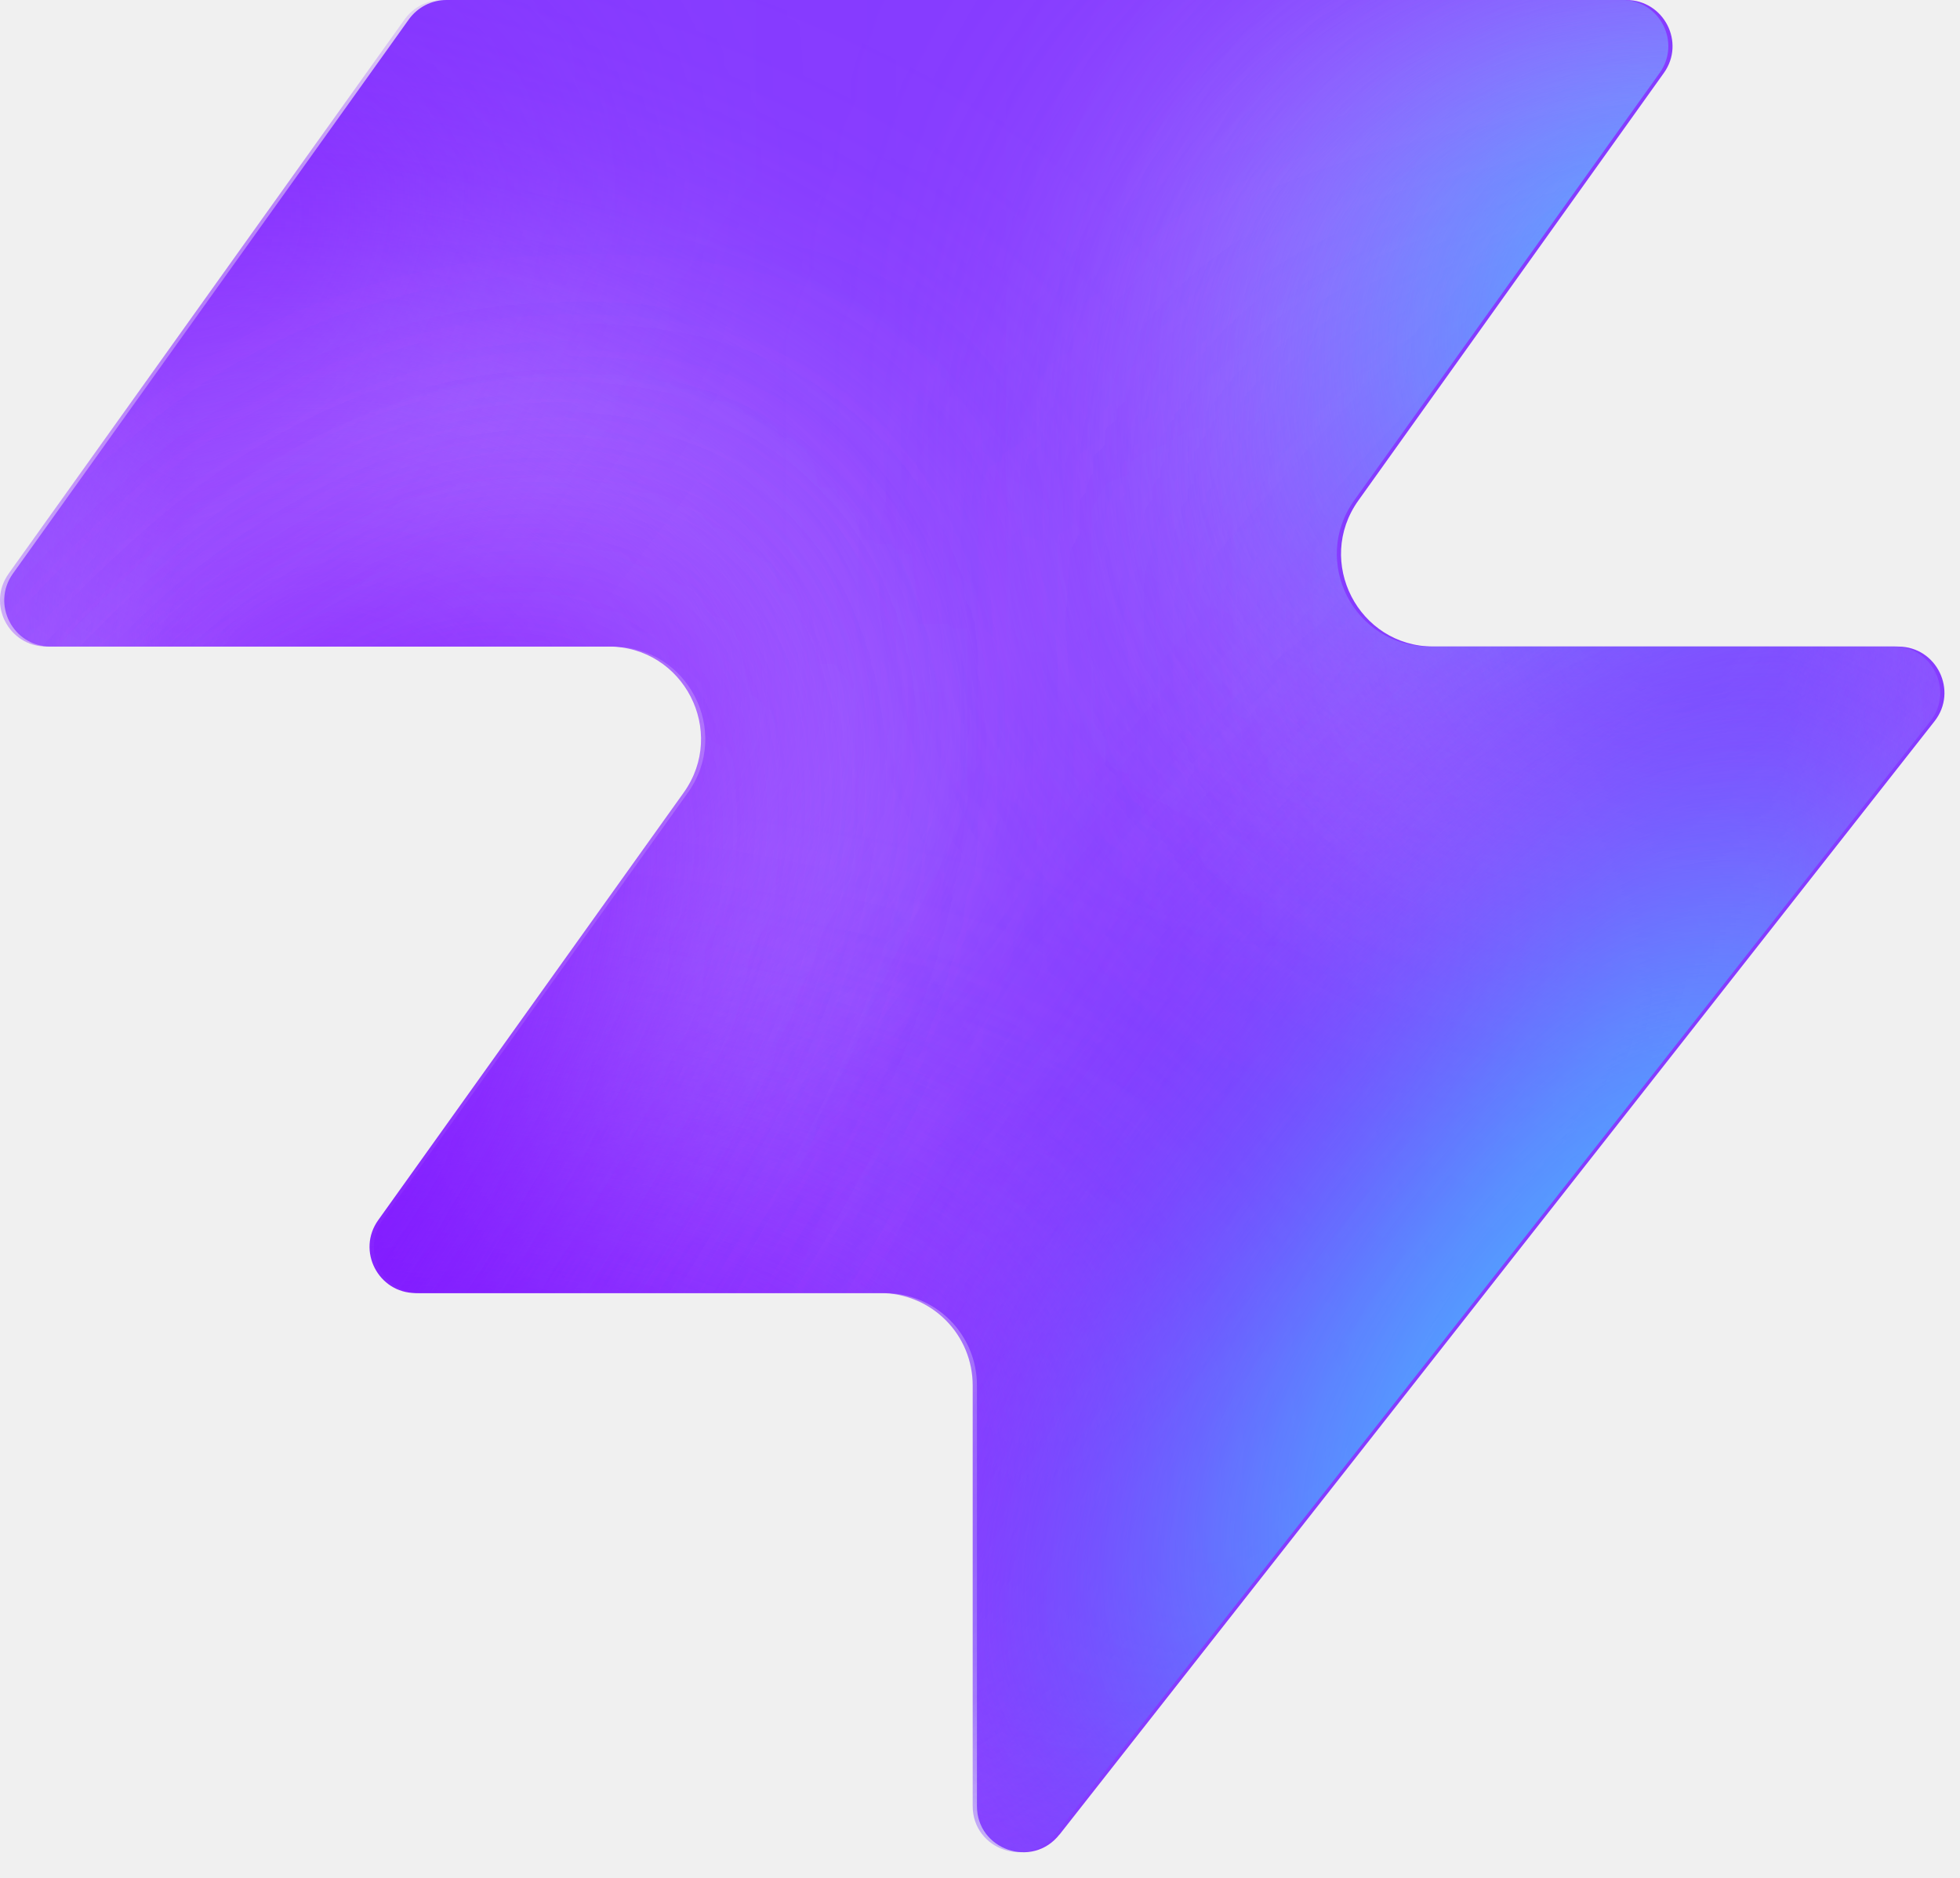
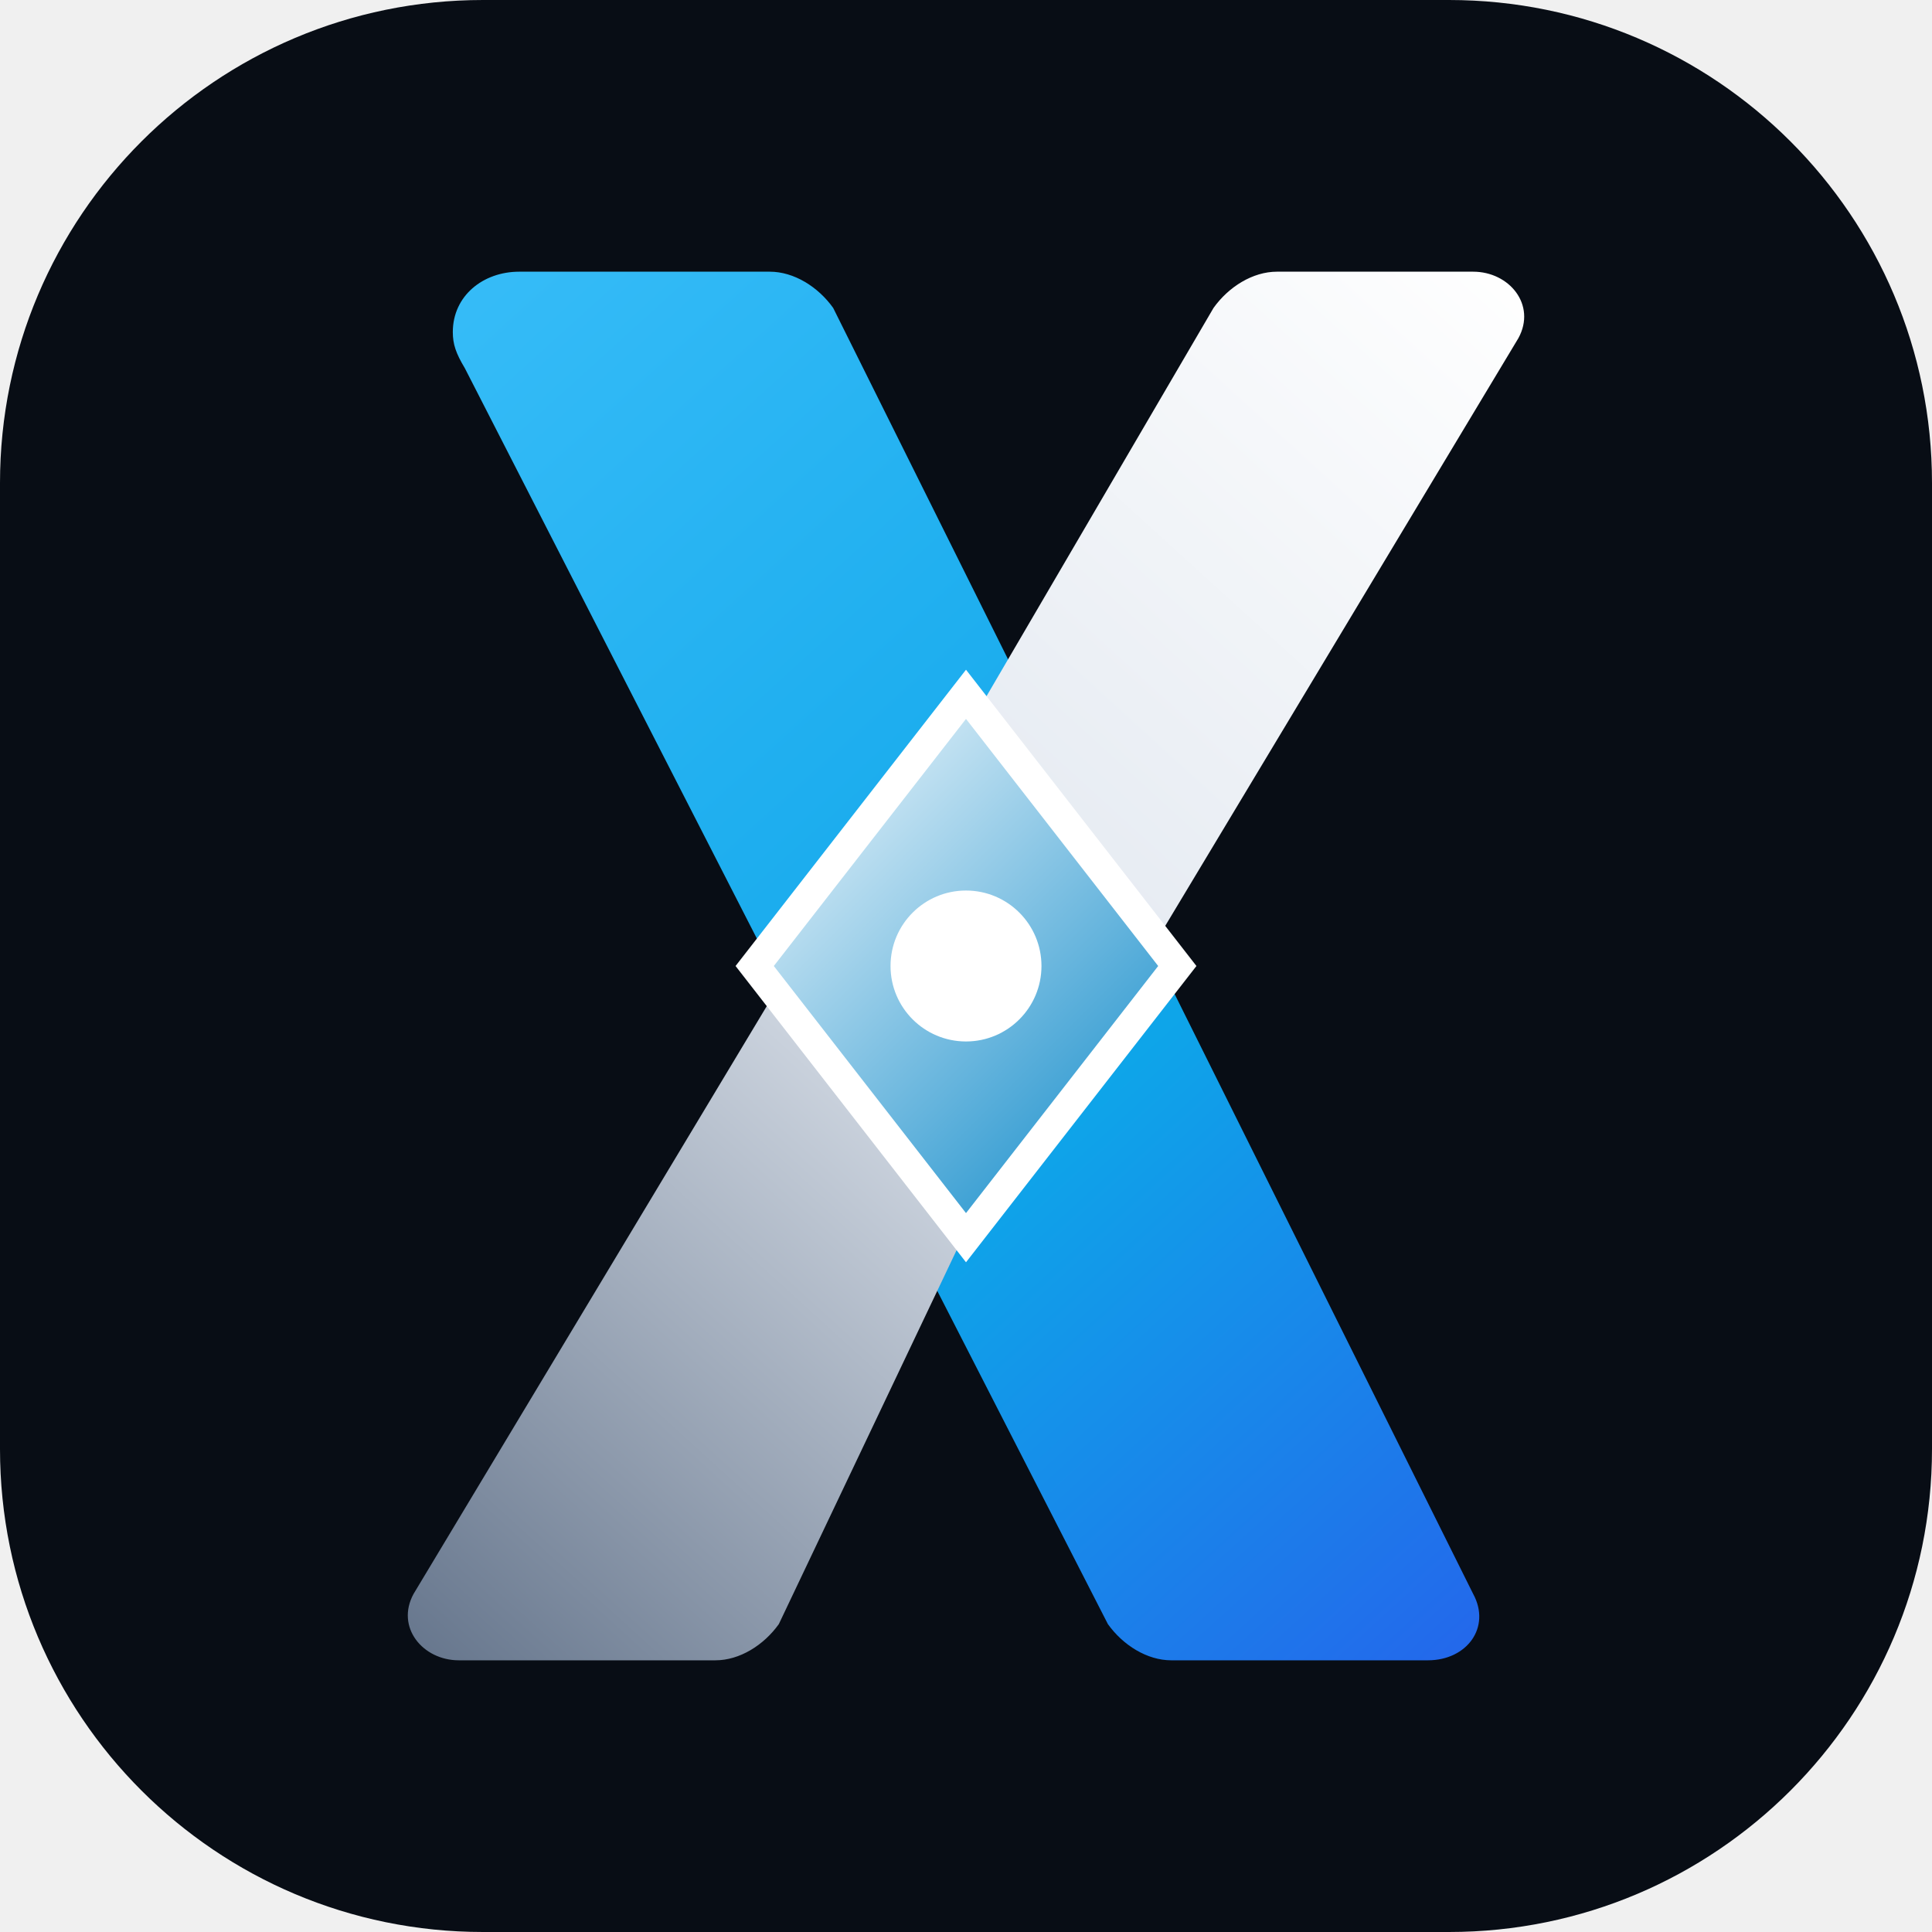
- <svg xmlns="http://www.w3.org/2000/svg" width="48" height="46" fill="none" viewBox="0 0 48 46">
-   <path fill="#863bff" d="M25.946 44.938c-.664.845-2.021.375-2.021-.698V33.937a2.26 2.26 0 0 0-2.262-2.262H10.287c-.92 0-1.456-1.04-.92-1.788l7.48-10.471c1.07-1.497 0-3.578-1.842-3.578H1.237c-.92 0-1.456-1.04-.92-1.788L10.013.474c.214-.297.556-.474.92-.474h28.894c.92 0 1.456 1.04.92 1.788l-7.48 10.471c-1.07 1.498 0 3.579 1.842 3.579h11.377c.943 0 1.473 1.088.89 1.83L25.947 44.94z" style="fill:#863bff;fill:color(display-p3 .525 .23 1);fill-opacity:1" />
-   <mask id="a" width="48" height="46" x="0" y="0" maskUnits="userSpaceOnUse" style="mask-type:alpha">
-     <path fill="#000" d="M25.842 44.938c-.664.844-2.021.375-2.021-.698V33.937a2.26 2.26 0 0 0-2.262-2.262H10.183c-.92 0-1.456-1.04-.92-1.788l7.48-10.471c1.07-1.498 0-3.579-1.842-3.579H1.133c-.92 0-1.456-1.04-.92-1.787L9.91.473c.214-.297.556-.474.92-.474h28.894c.92 0 1.456 1.04.92 1.788l-7.48 10.471c-1.07 1.498 0 3.578 1.842 3.578h11.377c.943 0 1.473 1.088.89 1.832L25.843 44.94z" style="fill:#000;fill-opacity:1" />
-   </mask>
-   <g mask="url(#a)">
-     <g filter="url(#b)">
-       <ellipse cx="5.508" cy="14.704" fill="#ede6ff" rx="5.508" ry="14.704" style="fill:#ede6ff;fill:color(display-p3 .927 .903 1);fill-opacity:1" transform="matrix(.00324 1 1 -.00324 -4.47 31.516)" />
-     </g>
-     <g filter="url(#c)">
-       <ellipse cx="10.399" cy="29.851" fill="#ede6ff" rx="10.399" ry="29.851" style="fill:#ede6ff;fill:color(display-p3 .927 .903 1);fill-opacity:1" transform="matrix(.00324 1 1 -.00324 -39.328 7.883)" />
-     </g>
-     <g filter="url(#d)">
-       <ellipse cx="5.508" cy="30.487" fill="#7e14ff" rx="5.508" ry="30.487" style="fill:#7e14ff;fill:color(display-p3 .492 .077 1);fill-opacity:1" transform="rotate(89.814 -25.913 -14.639)scale(1 -1)" />
-     </g>
-     <g filter="url(#e)">
-       <ellipse cx="5.508" cy="30.599" fill="#7e14ff" rx="5.508" ry="30.599" style="fill:#7e14ff;fill:color(display-p3 .492 .077 1);fill-opacity:1" transform="rotate(89.814 -32.644 -3.334)scale(1 -1)" />
-     </g>
-     <g filter="url(#f)">
-       <ellipse cx="5.508" cy="30.599" fill="#7e14ff" rx="5.508" ry="30.599" style="fill:#7e14ff;fill:color(display-p3 .492 .077 1);fill-opacity:1" transform="matrix(.00324 1 1 -.00324 -34.34 30.47)" />
-     </g>
-     <g filter="url(#g)">
-       <ellipse cx="14.072" cy="22.078" fill="#ede6ff" rx="14.072" ry="22.078" style="fill:#ede6ff;fill:color(display-p3 .927 .903 1);fill-opacity:1" transform="rotate(93.35 24.506 48.493)scale(-1 1)" />
-     </g>
-     <g filter="url(#h)">
-       <ellipse cx="3.47" cy="21.501" fill="#7e14ff" rx="3.47" ry="21.501" style="fill:#7e14ff;fill:color(display-p3 .492 .077 1);fill-opacity:1" transform="rotate(89.009 28.708 47.59)scale(-1 1)" />
-     </g>
-     <g filter="url(#i)">
-       <ellipse cx="3.47" cy="21.501" fill="#7e14ff" rx="3.47" ry="21.501" style="fill:#7e14ff;fill:color(display-p3 .492 .077 1);fill-opacity:1" transform="rotate(89.009 28.708 47.59)scale(-1 1)" />
-     </g>
-     <g filter="url(#j)">
-       <ellipse cx=".387" cy="8.972" fill="#7e14ff" rx="4.407" ry="29.108" style="fill:#7e14ff;fill:color(display-p3 .492 .077 1);fill-opacity:1" transform="rotate(39.51 .387 8.972)" />
-     </g>
-     <g filter="url(#k)">
-       <ellipse cx="47.523" cy="-6.092" fill="#7e14ff" rx="4.407" ry="29.108" style="fill:#7e14ff;fill:color(display-p3 .492 .077 1);fill-opacity:1" transform="rotate(37.892 47.523 -6.092)" />
-     </g>
-     <g filter="url(#l)">
-       <ellipse cx="41.412" cy="6.333" fill="#47bfff" rx="5.971" ry="9.665" style="fill:#47bfff;fill:color(display-p3 .28 .748 1);fill-opacity:1" transform="rotate(37.892 41.412 6.333)" />
-     </g>
-     <g filter="url(#m)">
-       <ellipse cx="-1.879" cy="38.332" fill="#7e14ff" rx="4.407" ry="29.108" style="fill:#7e14ff;fill:color(display-p3 .492 .077 1);fill-opacity:1" transform="rotate(37.892 -1.88 38.332)" />
-     </g>
-     <g filter="url(#n)">
-       <ellipse cx="-1.879" cy="38.332" fill="#7e14ff" rx="4.407" ry="29.108" style="fill:#7e14ff;fill:color(display-p3 .492 .077 1);fill-opacity:1" transform="rotate(37.892 -1.88 38.332)" />
-     </g>
-     <g filter="url(#o)">
-       <ellipse cx="35.651" cy="29.907" fill="#7e14ff" rx="4.407" ry="29.108" style="fill:#7e14ff;fill:color(display-p3 .492 .077 1);fill-opacity:1" transform="rotate(37.892 35.651 29.907)" />
-     </g>
-     <g filter="url(#p)">
-       <ellipse cx="38.418" cy="32.4" fill="#47bfff" rx="5.971" ry="15.297" style="fill:#47bfff;fill:color(display-p3 .28 .748 1);fill-opacity:1" transform="rotate(37.892 38.418 32.4)" />
-     </g>
-   </g>
+ <svg xmlns="http://www.w3.org/2000/svg" width="64" height="64" viewBox="0 0 64 64" fill="none">
  <defs>
-     <filter id="b" width="60.045" height="41.654" x="-19.77" y="16.149" color-interpolation-filters="sRGB" filterUnits="userSpaceOnUse">
-       <feFlood flood-opacity="0" result="BackgroundImageFix" />
-       <feBlend in="SourceGraphic" in2="BackgroundImageFix" result="shape" />
-       <feGaussianBlur result="effect1_foregroundBlur_2002_17158" stdDeviation="7.659" />
-     </filter>
-     <filter id="c" width="90.34" height="51.437" x="-54.613" y="-7.533" color-interpolation-filters="sRGB" filterUnits="userSpaceOnUse">
-       <feFlood flood-opacity="0" result="BackgroundImageFix" />
-       <feBlend in="SourceGraphic" in2="BackgroundImageFix" result="shape" />
-       <feGaussianBlur result="effect1_foregroundBlur_2002_17158" stdDeviation="7.659" />
-     </filter>
-     <filter id="d" width="79.355" height="29.4" x="-49.64" y="2.03" color-interpolation-filters="sRGB" filterUnits="userSpaceOnUse">
-       <feFlood flood-opacity="0" result="BackgroundImageFix" />
-       <feBlend in="SourceGraphic" in2="BackgroundImageFix" result="shape" />
-       <feGaussianBlur result="effect1_foregroundBlur_2002_17158" stdDeviation="4.596" />
-     </filter>
-     <filter id="e" width="79.579" height="29.4" x="-45.045" y="20.029" color-interpolation-filters="sRGB" filterUnits="userSpaceOnUse">
-       <feFlood flood-opacity="0" result="BackgroundImageFix" />
-       <feBlend in="SourceGraphic" in2="BackgroundImageFix" result="shape" />
-       <feGaussianBlur result="effect1_foregroundBlur_2002_17158" stdDeviation="4.596" />
-     </filter>
-     <filter id="f" width="79.579" height="29.4" x="-43.513" y="21.178" color-interpolation-filters="sRGB" filterUnits="userSpaceOnUse">
-       <feFlood flood-opacity="0" result="BackgroundImageFix" />
-       <feBlend in="SourceGraphic" in2="BackgroundImageFix" result="shape" />
-       <feGaussianBlur result="effect1_foregroundBlur_2002_17158" stdDeviation="4.596" />
-     </filter>
-     <filter id="g" width="74.749" height="58.852" x="15.756" y="-17.901" color-interpolation-filters="sRGB" filterUnits="userSpaceOnUse">
-       <feFlood flood-opacity="0" result="BackgroundImageFix" />
-       <feBlend in="SourceGraphic" in2="BackgroundImageFix" result="shape" />
-       <feGaussianBlur result="effect1_foregroundBlur_2002_17158" stdDeviation="7.659" />
-     </filter>
-     <filter id="h" width="61.377" height="25.362" x="23.548" y="2.284" color-interpolation-filters="sRGB" filterUnits="userSpaceOnUse">
-       <feFlood flood-opacity="0" result="BackgroundImageFix" />
-       <feBlend in="SourceGraphic" in2="BackgroundImageFix" result="shape" />
-       <feGaussianBlur result="effect1_foregroundBlur_2002_17158" stdDeviation="4.596" />
-     </filter>
-     <filter id="i" width="61.377" height="25.362" x="23.548" y="2.284" color-interpolation-filters="sRGB" filterUnits="userSpaceOnUse">
-       <feFlood flood-opacity="0" result="BackgroundImageFix" />
-       <feBlend in="SourceGraphic" in2="BackgroundImageFix" result="shape" />
-       <feGaussianBlur result="effect1_foregroundBlur_2002_17158" stdDeviation="4.596" />
-     </filter>
-     <filter id="j" width="56.045" height="63.649" x="-27.636" y="-22.853" color-interpolation-filters="sRGB" filterUnits="userSpaceOnUse">
-       <feFlood flood-opacity="0" result="BackgroundImageFix" />
-       <feBlend in="SourceGraphic" in2="BackgroundImageFix" result="shape" />
-       <feGaussianBlur result="effect1_foregroundBlur_2002_17158" stdDeviation="4.596" />
-     </filter>
-     <filter id="k" width="54.814" height="64.646" x="20.116" y="-38.415" color-interpolation-filters="sRGB" filterUnits="userSpaceOnUse">
-       <feFlood flood-opacity="0" result="BackgroundImageFix" />
-       <feBlend in="SourceGraphic" in2="BackgroundImageFix" result="shape" />
-       <feGaussianBlur result="effect1_foregroundBlur_2002_17158" stdDeviation="4.596" />
-     </filter>
-     <filter id="l" width="33.541" height="35.313" x="24.641" y="-11.323" color-interpolation-filters="sRGB" filterUnits="userSpaceOnUse">
-       <feFlood flood-opacity="0" result="BackgroundImageFix" />
-       <feBlend in="SourceGraphic" in2="BackgroundImageFix" result="shape" />
-       <feGaussianBlur result="effect1_foregroundBlur_2002_17158" stdDeviation="4.596" />
-     </filter>
-     <filter id="m" width="54.814" height="64.646" x="-29.286" y="6.009" color-interpolation-filters="sRGB" filterUnits="userSpaceOnUse">
-       <feFlood flood-opacity="0" result="BackgroundImageFix" />
-       <feBlend in="SourceGraphic" in2="BackgroundImageFix" result="shape" />
-       <feGaussianBlur result="effect1_foregroundBlur_2002_17158" stdDeviation="4.596" />
-     </filter>
-     <filter id="n" width="54.814" height="64.646" x="-29.286" y="6.009" color-interpolation-filters="sRGB" filterUnits="userSpaceOnUse">
-       <feFlood flood-opacity="0" result="BackgroundImageFix" />
-       <feBlend in="SourceGraphic" in2="BackgroundImageFix" result="shape" />
-       <feGaussianBlur result="effect1_foregroundBlur_2002_17158" stdDeviation="4.596" />
-     </filter>
-     <filter id="o" width="54.814" height="64.646" x="8.244" y="-2.416" color-interpolation-filters="sRGB" filterUnits="userSpaceOnUse">
-       <feFlood flood-opacity="0" result="BackgroundImageFix" />
-       <feBlend in="SourceGraphic" in2="BackgroundImageFix" result="shape" />
-       <feGaussianBlur result="effect1_foregroundBlur_2002_17158" stdDeviation="4.596" />
-     </filter>
-     <filter id="p" width="39.409" height="43.623" x="18.713" y="10.588" color-interpolation-filters="sRGB" filterUnits="userSpaceOnUse">
-       <feFlood flood-opacity="0" result="BackgroundImageFix" />
-       <feBlend in="SourceGraphic" in2="BackgroundImageFix" result="shape" />
-       <feGaussianBlur result="effect1_foregroundBlur_2002_17158" stdDeviation="4.596" />
-     </filter>
+     <linearGradient id="dxFavCyan" x1="12" y1="10" x2="52" y2="54" gradientUnits="userSpaceOnUse">
+       <stop offset="0%" stop-color="#38bdf8" />
+       <stop offset="60%" stop-color="#0ea5e9" />
+       <stop offset="100%" stop-color="#2563eb" />
+     </linearGradient>
+     <linearGradient id="dxFavSilver" x1="52" y1="10" x2="12" y2="54" gradientUnits="userSpaceOnUse">
+       <stop offset="0%" stop-color="#ffffff" />
+       <stop offset="50%" stop-color="#e2e8f0" />
+       <stop offset="100%" stop-color="#64748b" />
+     </linearGradient>
+     <linearGradient id="dxFavCore" x1="24" y1="24" x2="40" y2="40" gradientUnits="userSpaceOnUse">
+       <stop offset="0%" stop-color="#ffffff" />
+       <stop offset="100%" stop-color="#0284c7" />
+     </linearGradient>
  </defs>
+   <rect width="64" height="64" rx="16" fill="#080d15" />
+   <path d="M15 11 C15 9.8 16 9 17.2 9 L25.5 9 C26.3 9 27.1 9.5 27.6 10.2 L48.8 52.8 C49.4 53.9 48.6 55 47.3 55 L38.8 55 C38 55 37.2 54.5 36.7 53.8 L15.4 12.2 C15.1 11.7 15 11.4 15 11 Z" fill="url(#dxFavCyan)" />
+   <path d="M48.8 9 C50 9 50.9 10.1 50.3 11.2 L37.2 33 L29.5 28.5 L40.2 10.2 C40.7 9.5 41.5 9 42.3 9 Z" fill="url(#dxFavSilver)" />
+   <path d="M34.5 35.5 L26.8 31 L13.7 52.8 C13.1 53.9 14 55 15.2 55 L23.7 55 C24.5 55 25.3 54.5 25.8 53.8 Z" fill="url(#dxFavSilver)" />
+   <polygon points="32,23 39,32 32,41 25,32" fill="url(#dxFavCore)" stroke="#ffffff" stroke-width="1" />
+   <circle cx="32" cy="32" r="2.5" fill="#ffffff" />
</svg>
